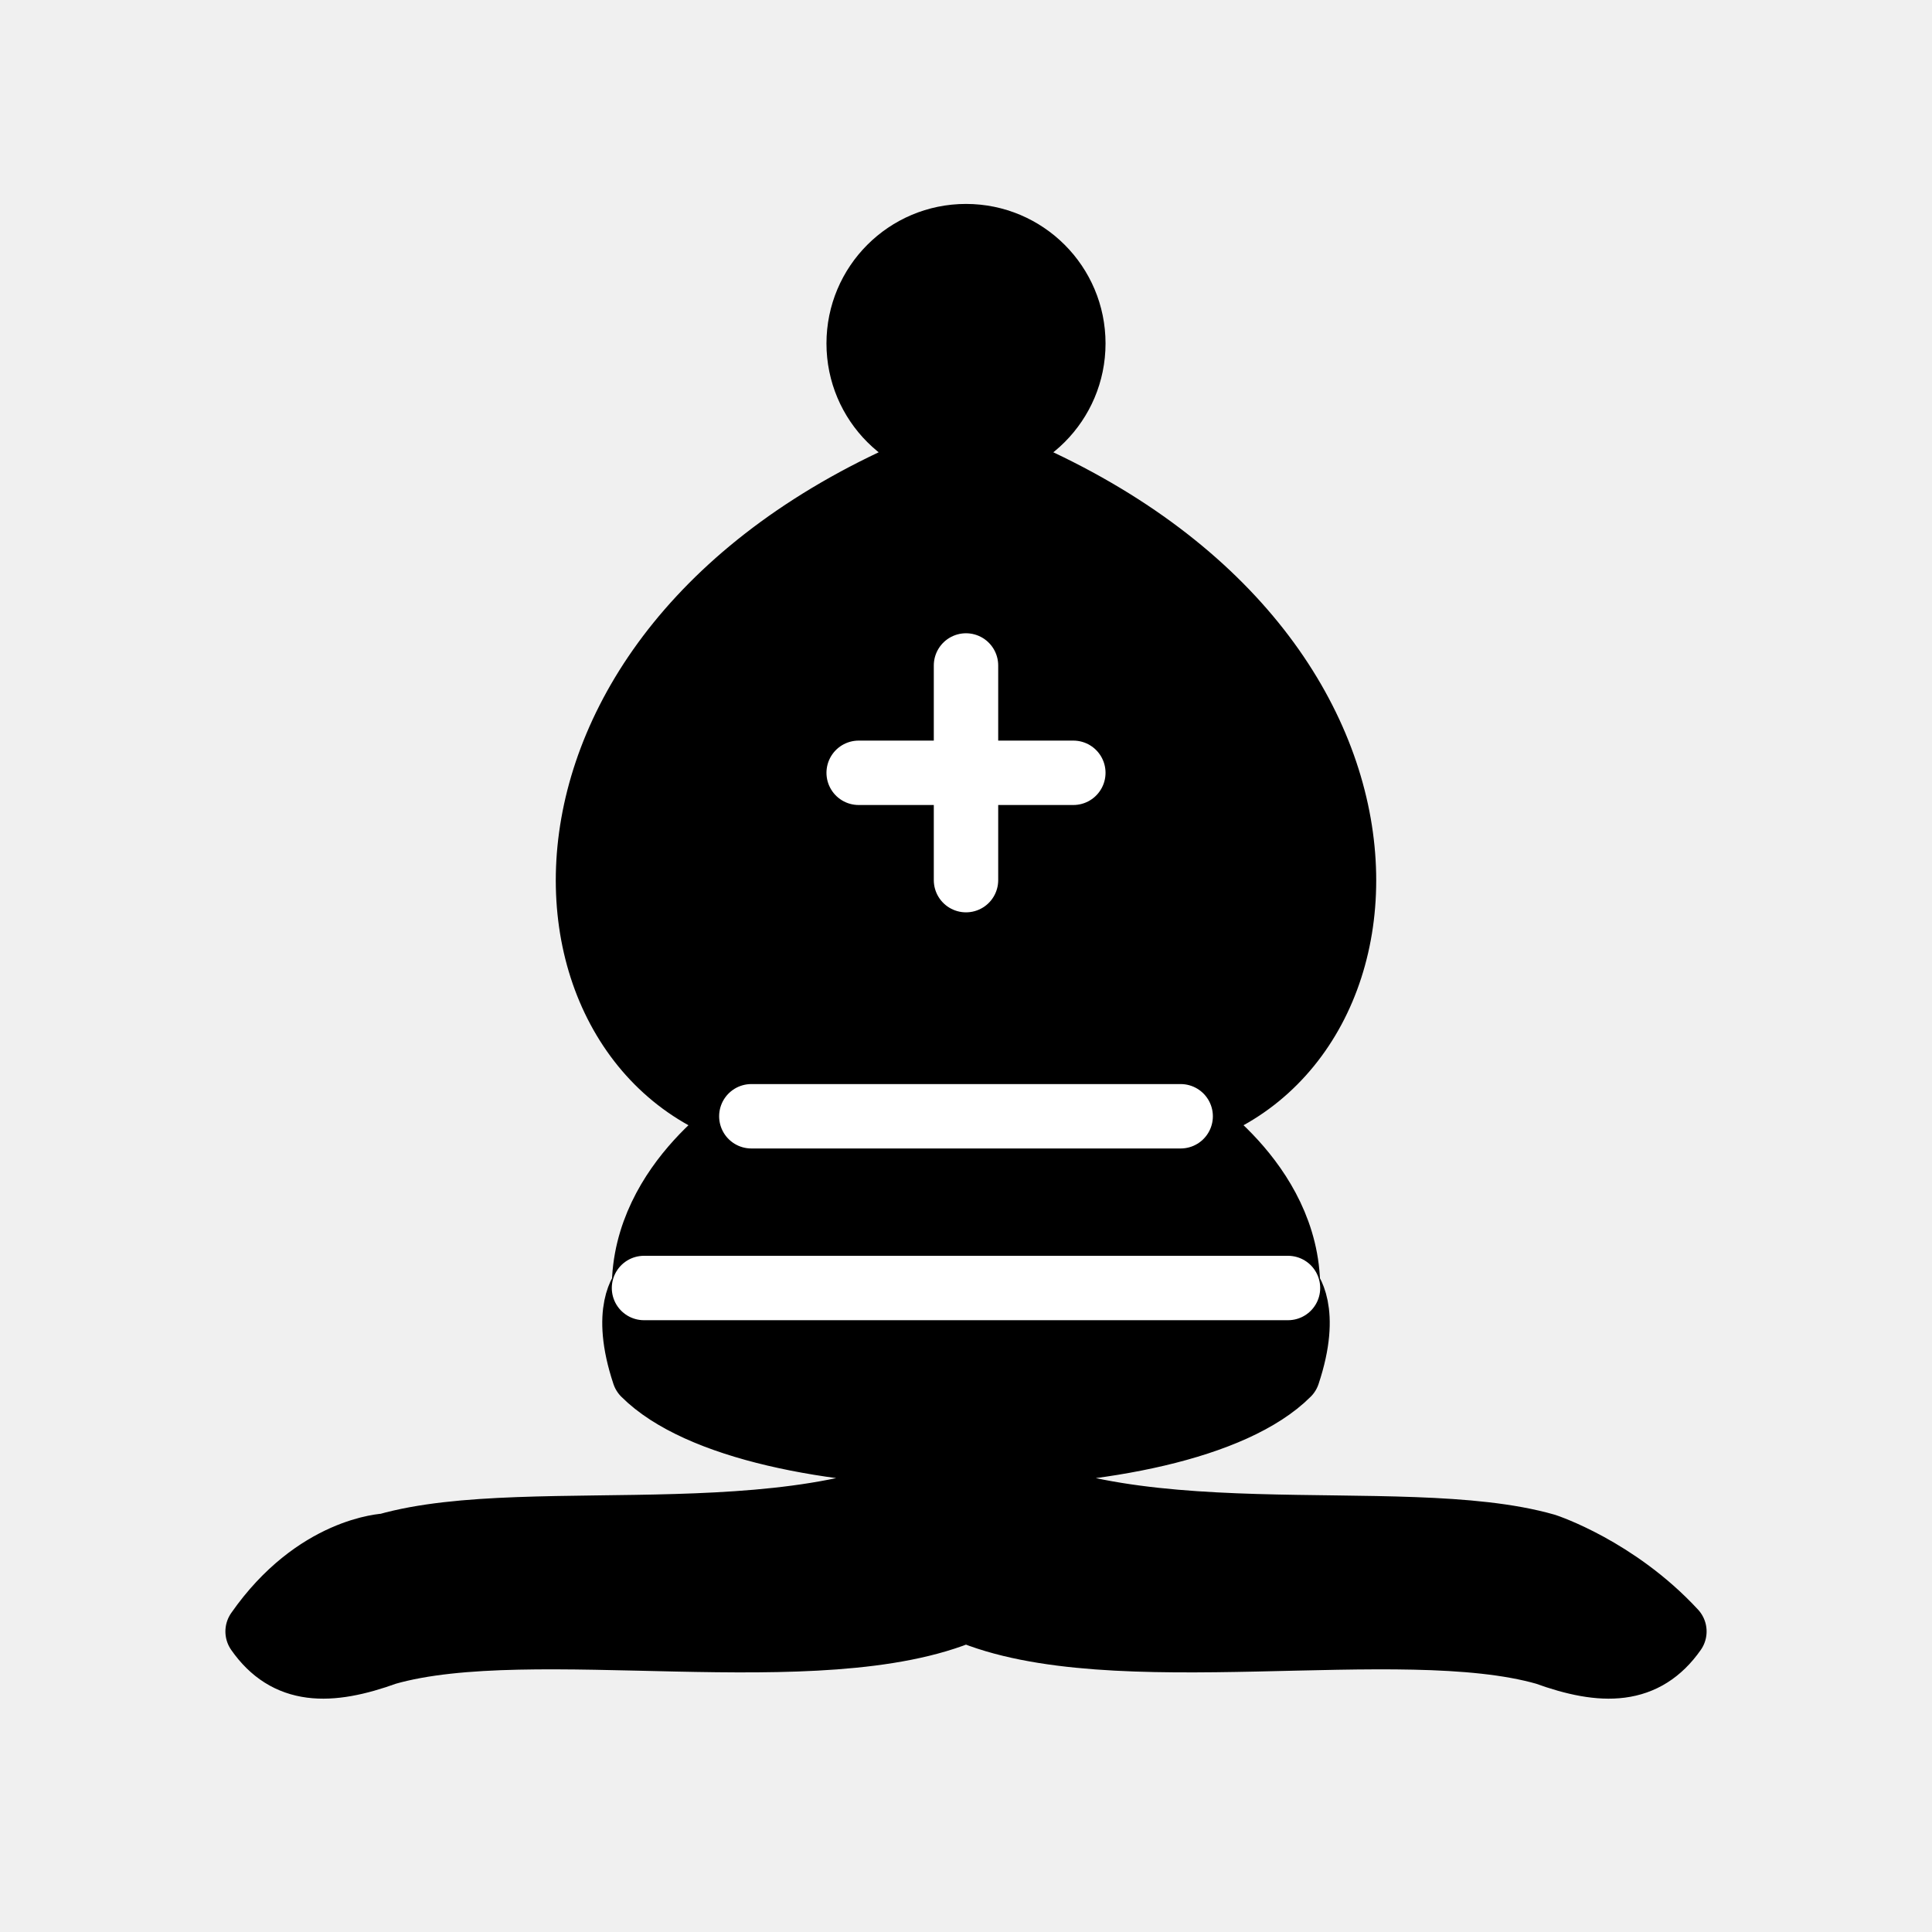
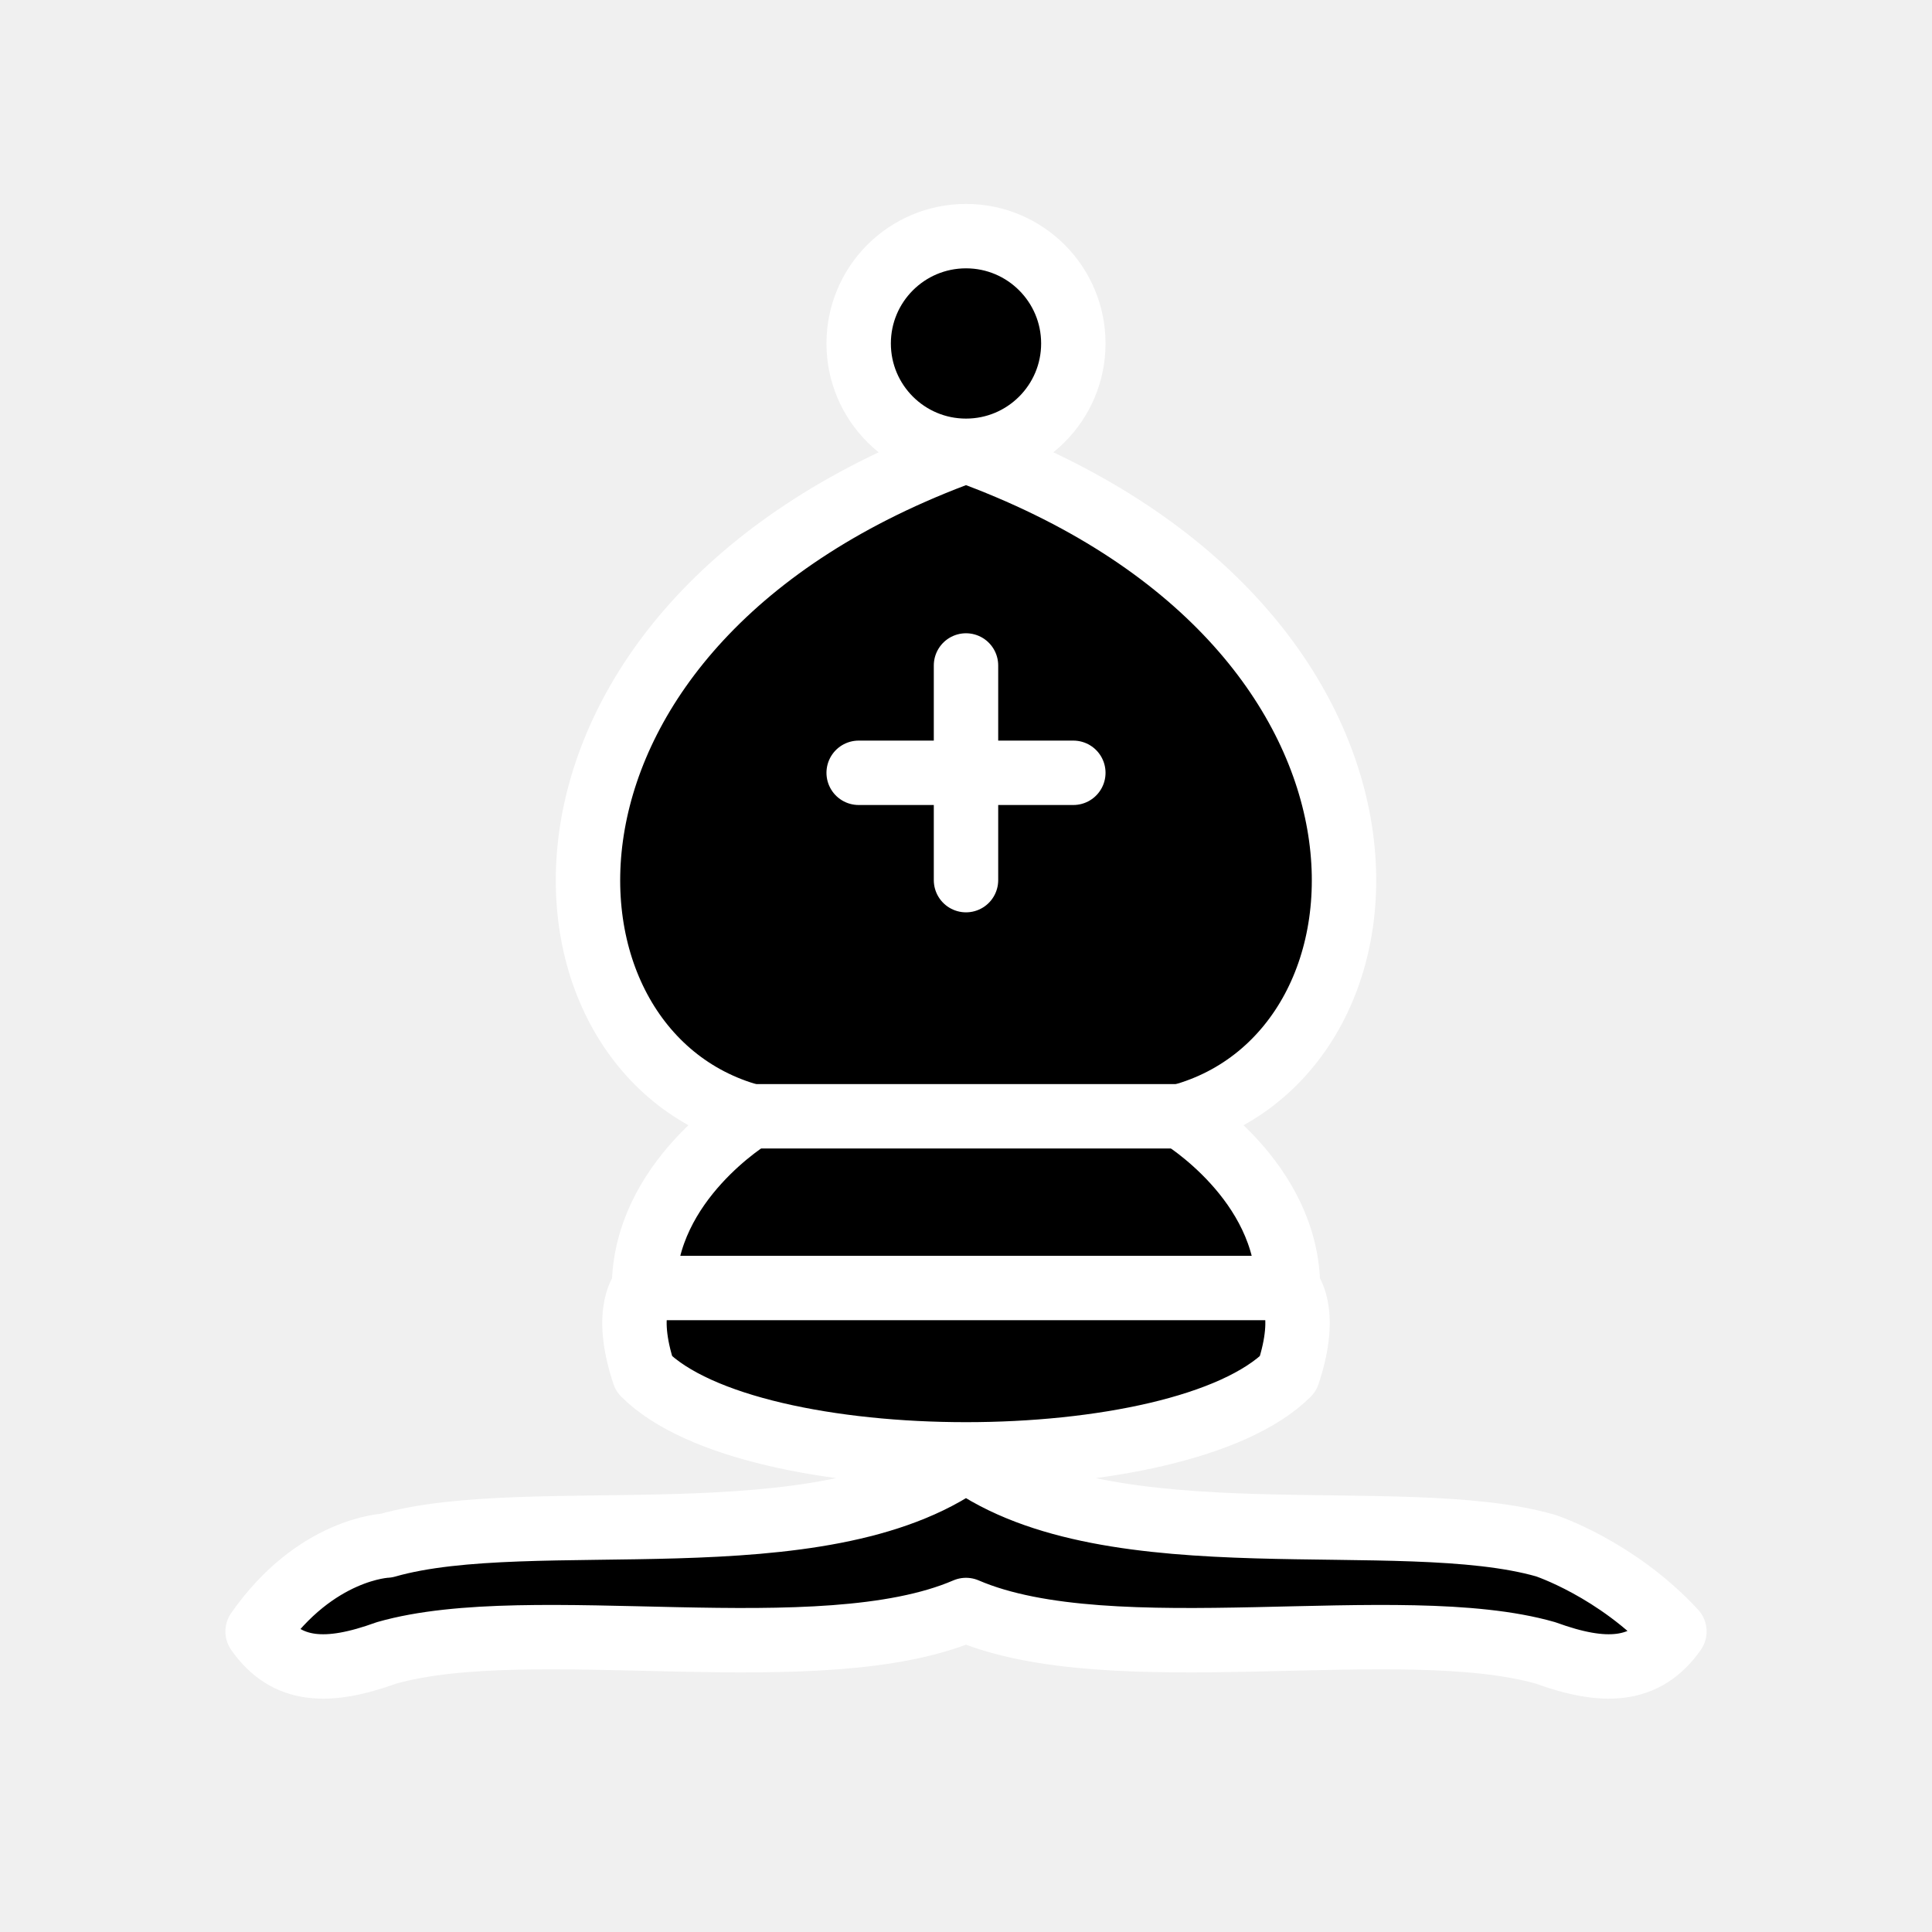
<svg xmlns="http://www.w3.org/2000/svg" viewBox="0 0 45 45">
-   <g id="black-bishop" class="black bishop" fill="none" fill-rule="evenodd" stroke="#000" stroke-width="1.5" stroke-linecap="round" stroke-linejoin="round">
+   <g id="black-bishop" class="black bishop" fill="none" fill-rule="evenodd" stroke="#ffffff" stroke-width="1.5" stroke-linecap="round" stroke-linejoin="round">
    <path d="M9 36c3.39-.97 10.11.43 13.5-2 3.39 2.43 10.11 1.03 13.5 2 0 0 1.65.54 3 2-.68.97-1.65.99-3 .5-3.39-.97-10.11.46-13.5-1-3.39 1.46-10.11.03-13.5 1-1.354.49-2.323.47-3-.5 1.354-1.94 3-2 3-2zm6-4c2.5 2.5 12.5 2.5 15 0 .5-1.5 0-2 0-2 0-2.5-2.5-4-2.5-4 5.5-1.5 6-11.5-5-15.5-11 4-10.5 14-5 15.5 0 0-2.5 1.5-2.5 4 0 0-.5.5 0 2zM25 8a2.5 2.5 0 1 1-5 0 2.5 2.5 0 1 1 5 0z" fill="#000" stroke-linecap="butt" />
-     <path d="M17.5 26h10M15 30h15m-7.5-14.5v5M20 18h5" stroke="#fff" stroke-linejoin="miter" />
+     <path d="M17.5 26h10M15 30h15m-7.5-14.5v5M20 18h5" stroke="#ffffff" stroke-linejoin="miter" />
  </g>
</svg>
